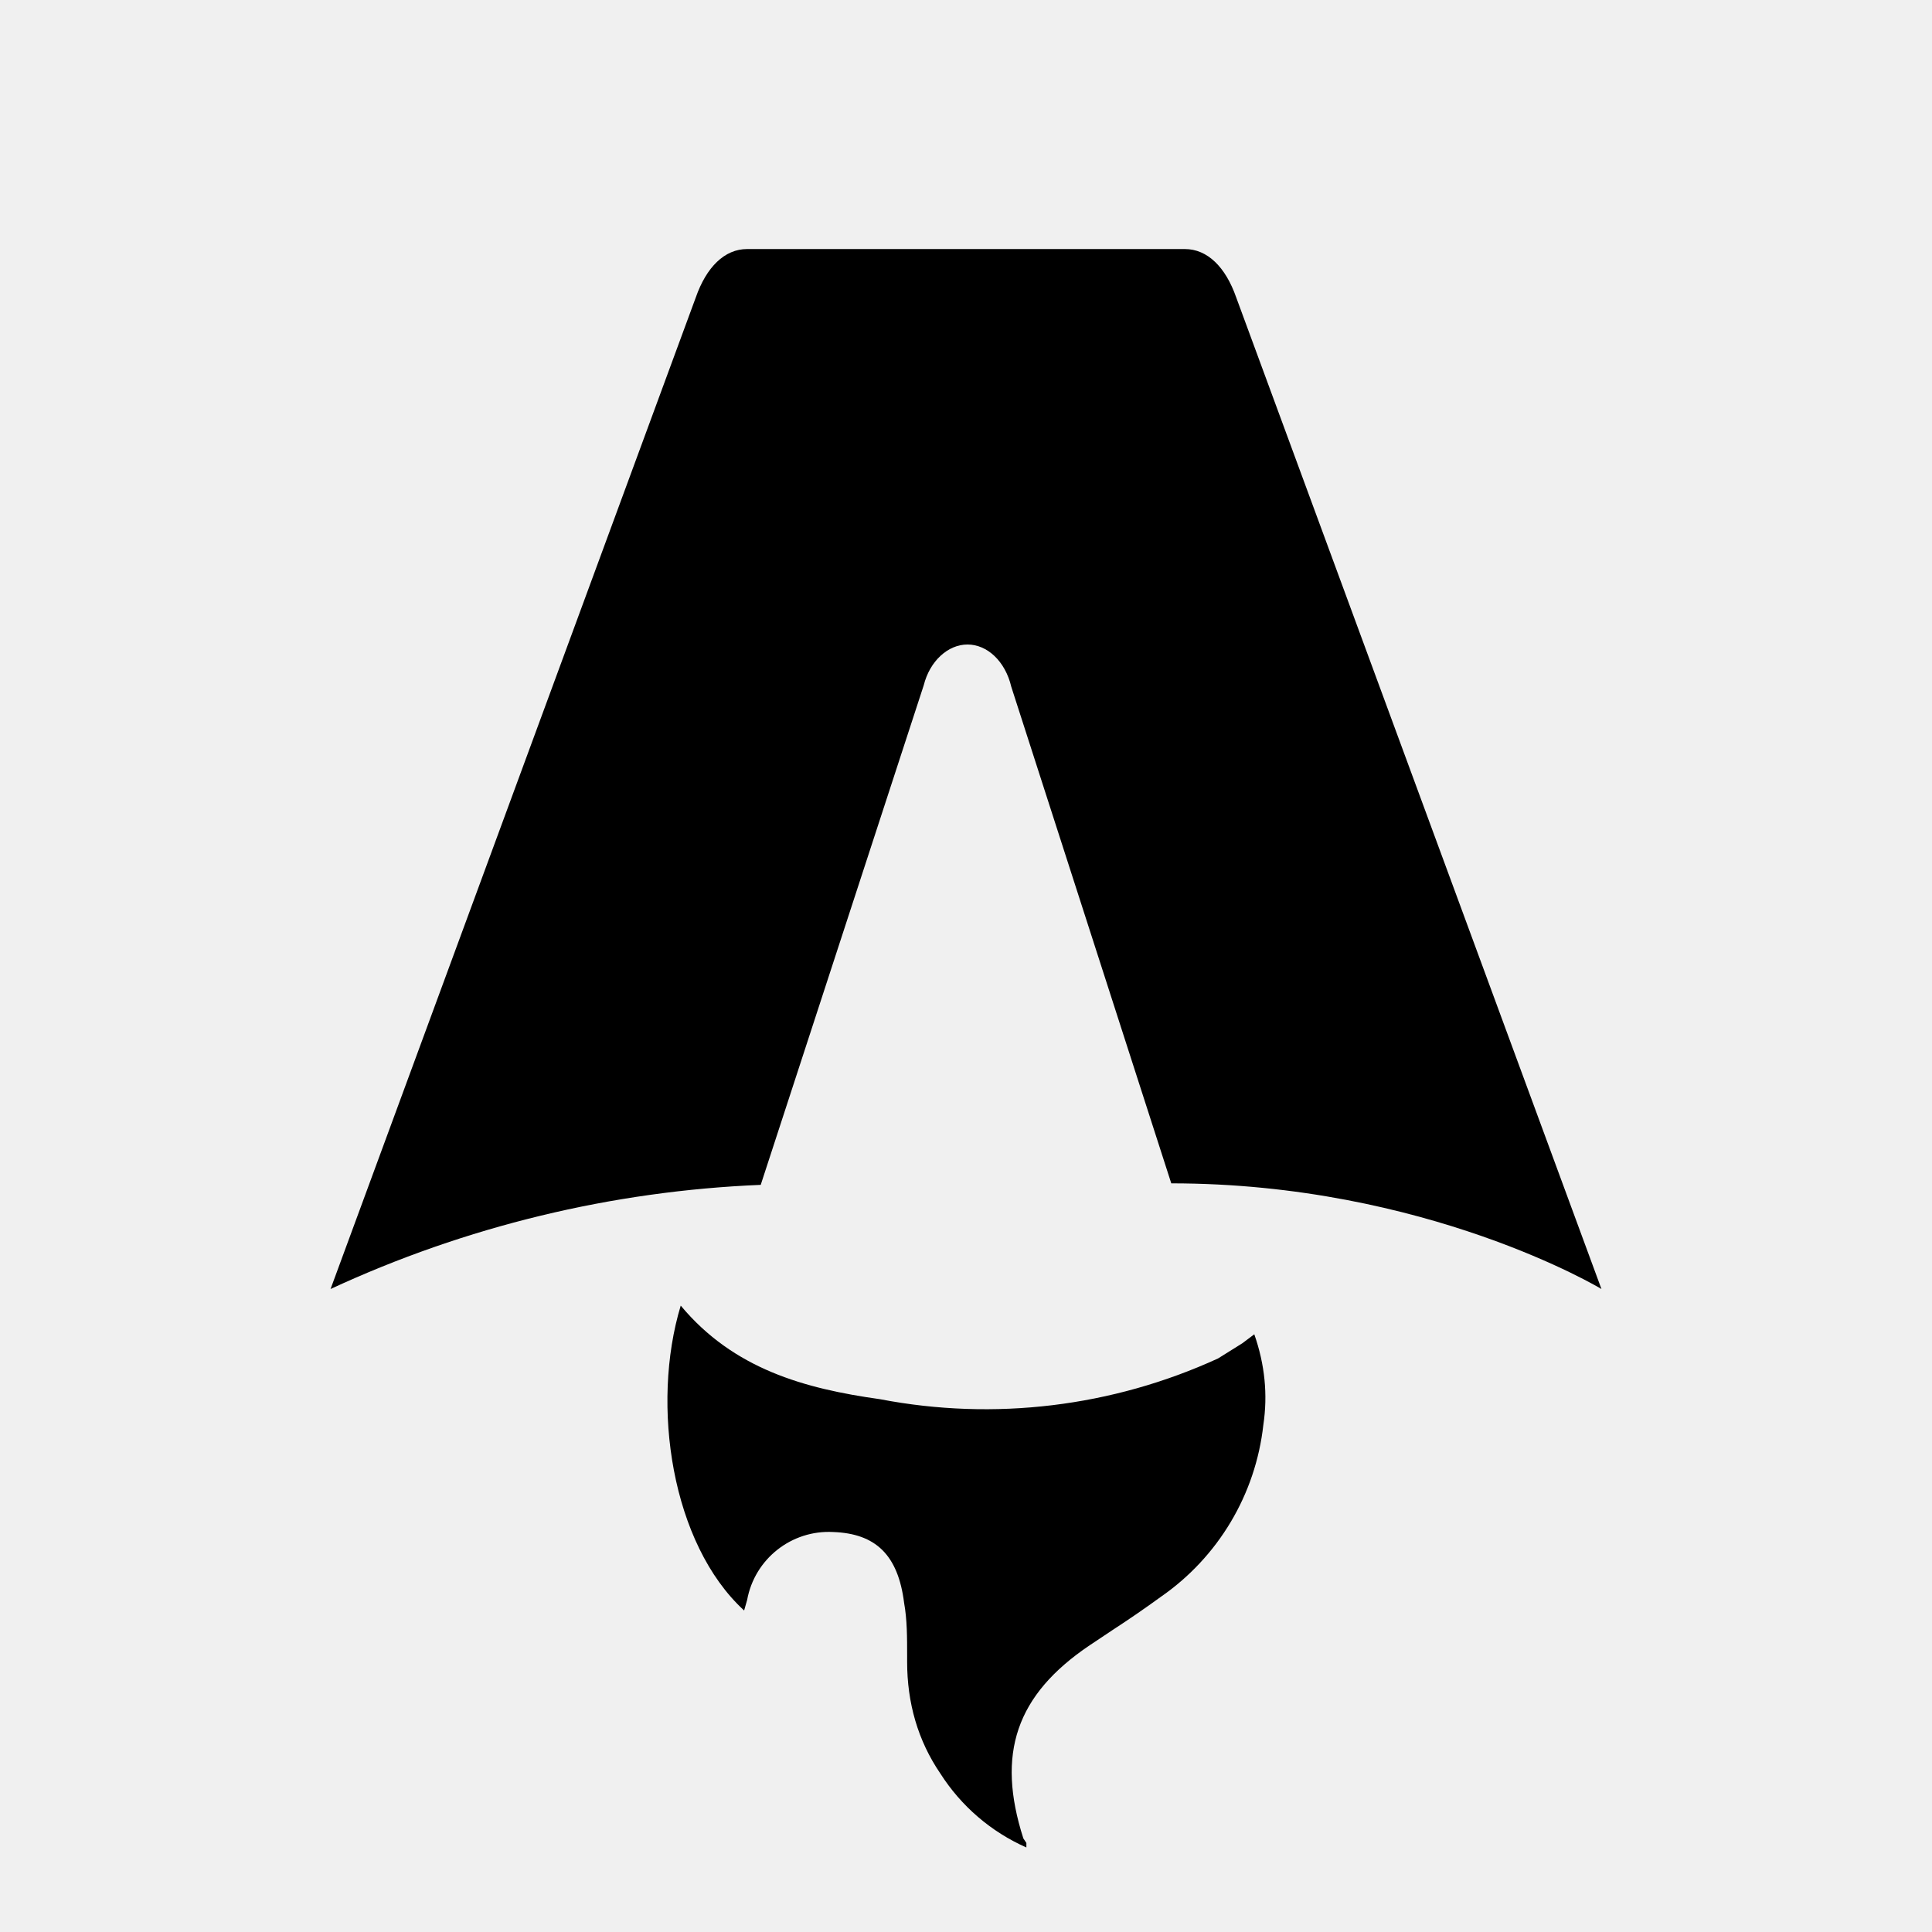
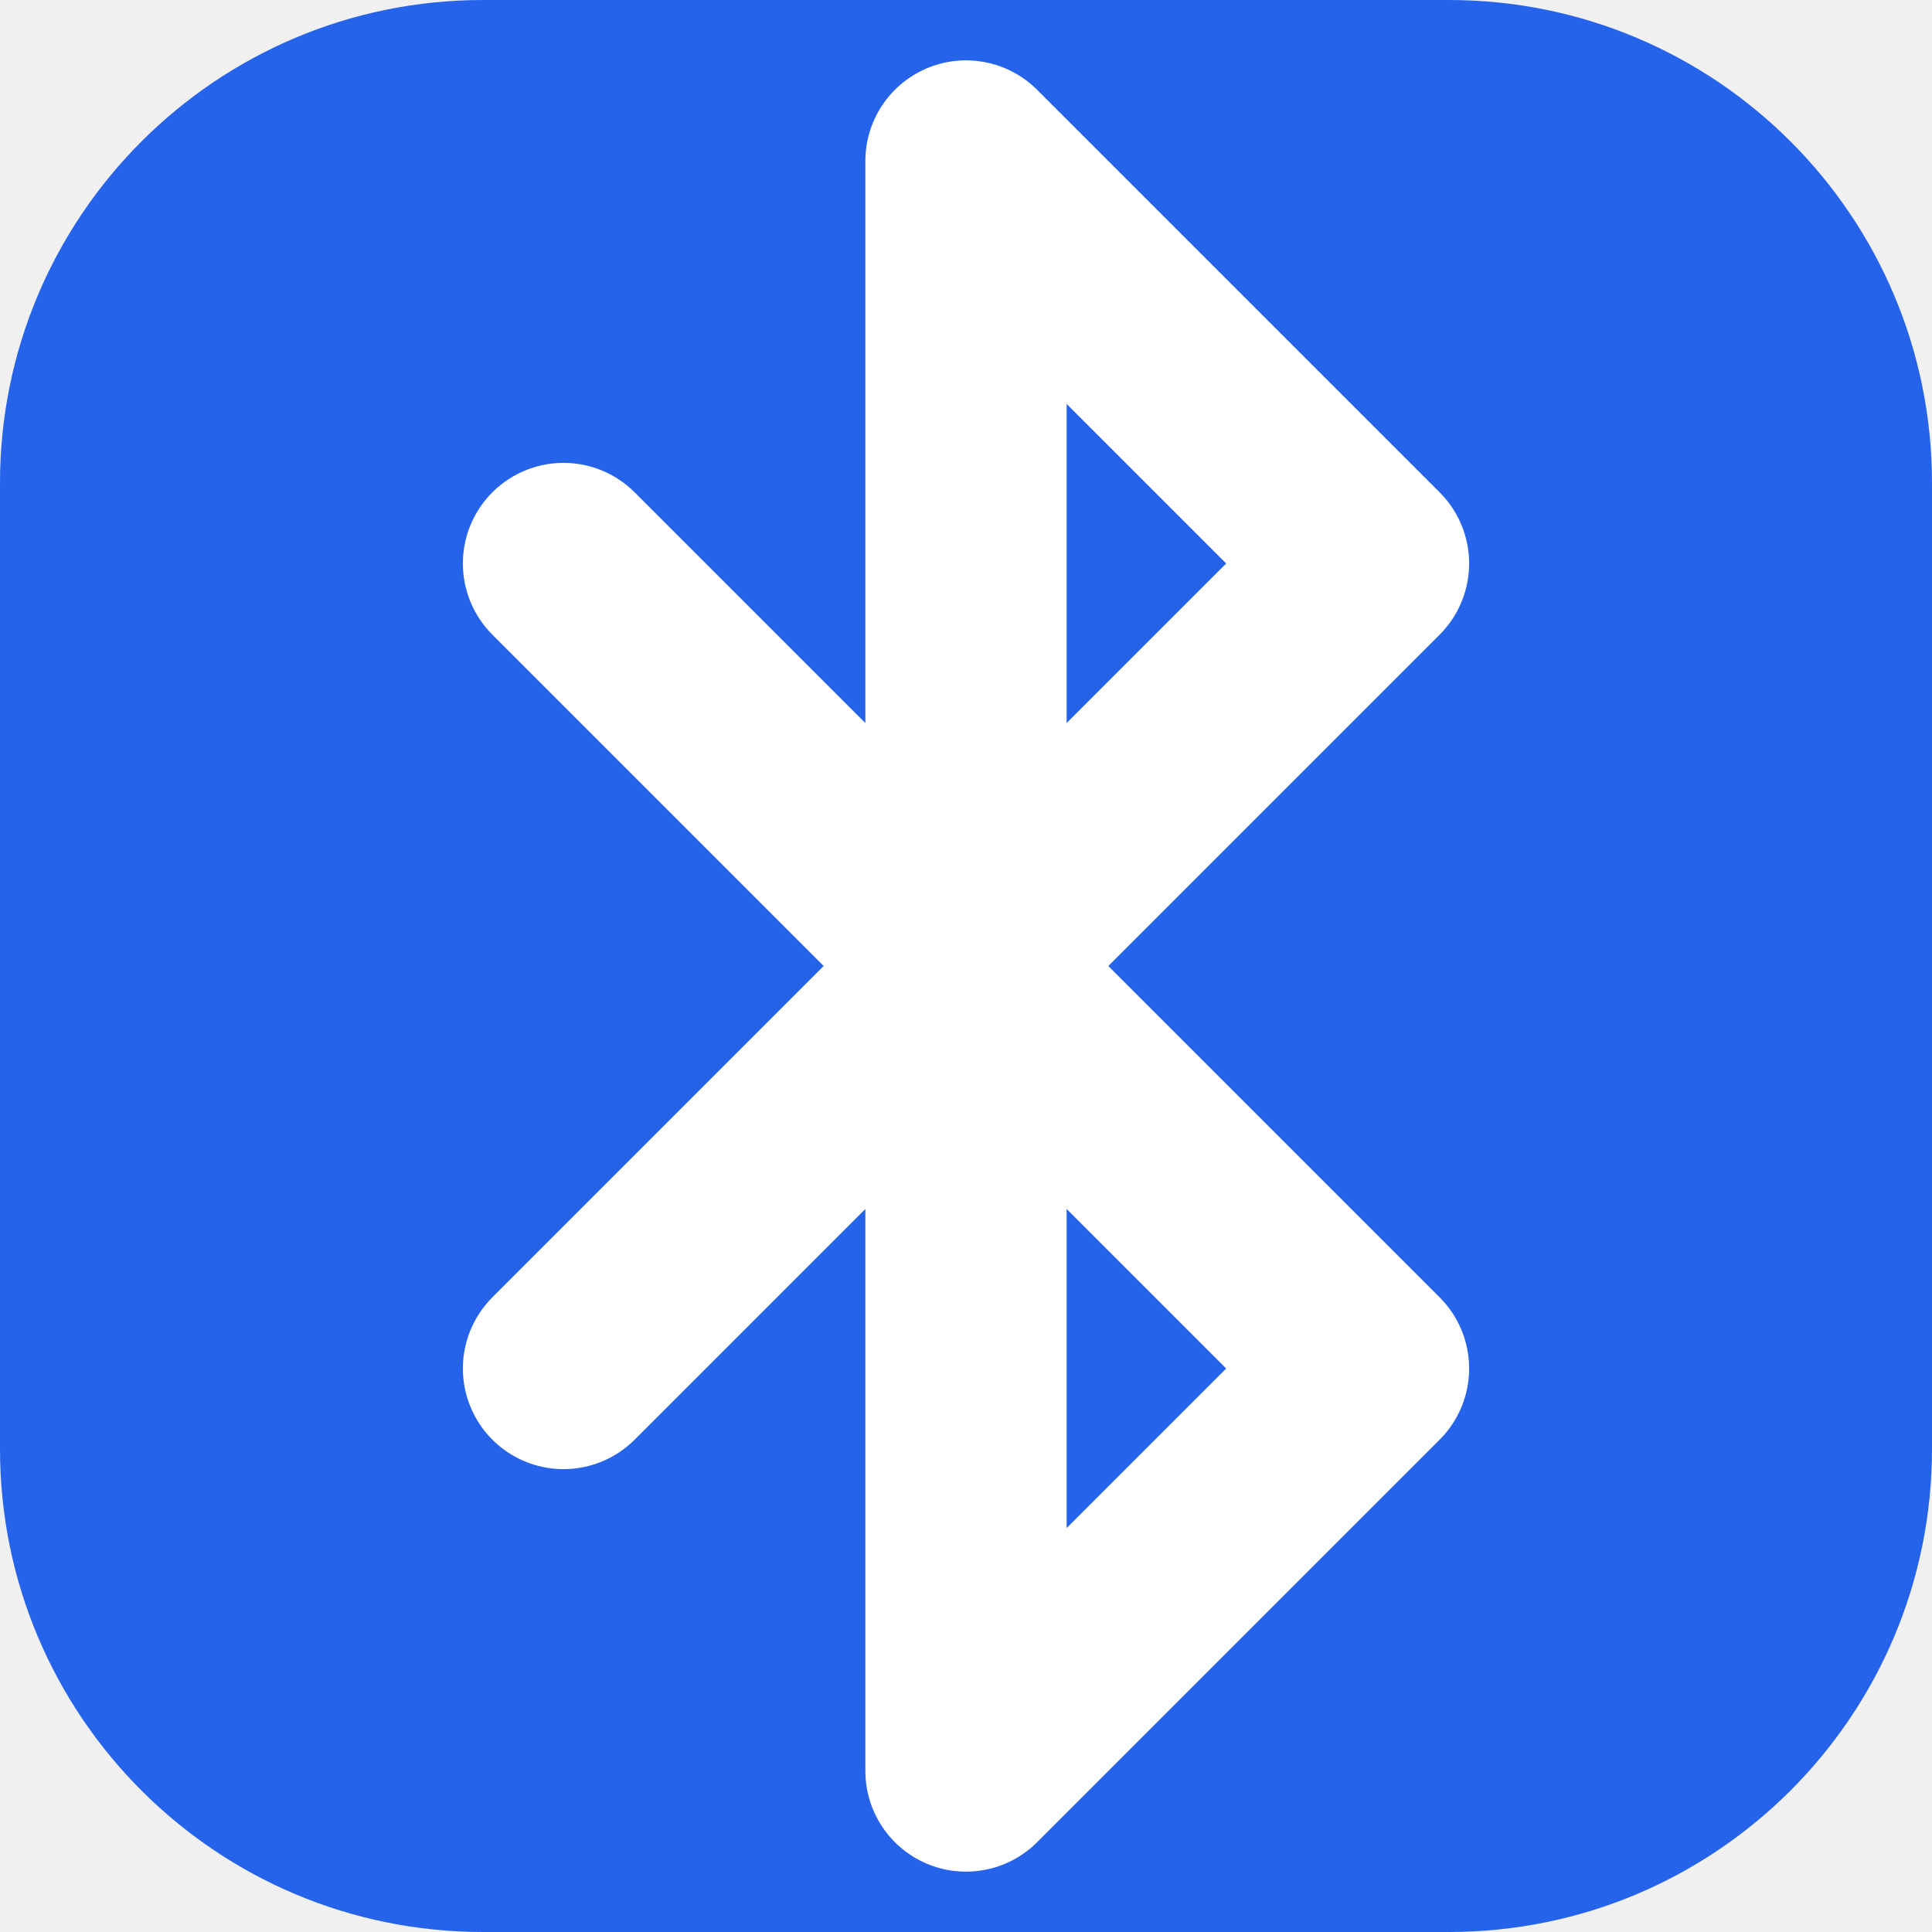
- <svg xmlns="http://www.w3.org/2000/svg" fill="none" viewBox="0 0 128 128">
-   <path d="M50.4 78.5a75.1 75.1 0 0 0-28.5 6.9l24.2-65.7c.7-2 1.9-3.2 3.4-3.2h29c1.5 0 2.7 1.2 3.4 3.2l24.2 65.7s-11.6-7-28.5-7L67 45.5c-.4-1.7-1.6-2.8-2.9-2.8-1.3 0-2.5 1.1-2.9 2.7L50.4 78.5Zm-1.1 28.2Zm-4.2-20.2c-2 6.6-.6 15.8 4.2 20.2a17.5 17.5 0 0 1 .2-.7 5.5 5.5 0 0 1 5.7-4.5c2.8.1 4.3 1.5 4.7 4.7.2 1.1.2 2.3.2 3.5v.4c0 2.7.7 5.2 2.2 7.4a13 13 0 0 0 5.7 4.9v-.3l-.2-.3c-1.8-5.6-.5-9.5 4.4-12.8l1.5-1a73 73 0 0 0 3.2-2.2 16 16 0 0 0 6.8-11.4c.3-2 .1-4-.6-6l-.8.6-1.6 1a37 37 0 0 1-22.4 2.7c-5-.7-9.7-2-13.2-6.2Z" />
-   <style>
-         path { fill: #000; }
-         @media (prefers-color-scheme: dark) {
-             path { fill: #FFF; }
-         }
-     </style>
+ <svg xmlns="http://www.w3.org/2000/svg" viewBox="0 0 24 24">
+   <rect width="24" height="24" rx="6" fill="#2563eb" />
+   <path d="M7 7l10 10-5 5V2l5 5L7 17" fill="none" stroke="#ffffff" stroke-width="2.5" stroke-linecap="round" stroke-linejoin="round" />
</svg>
